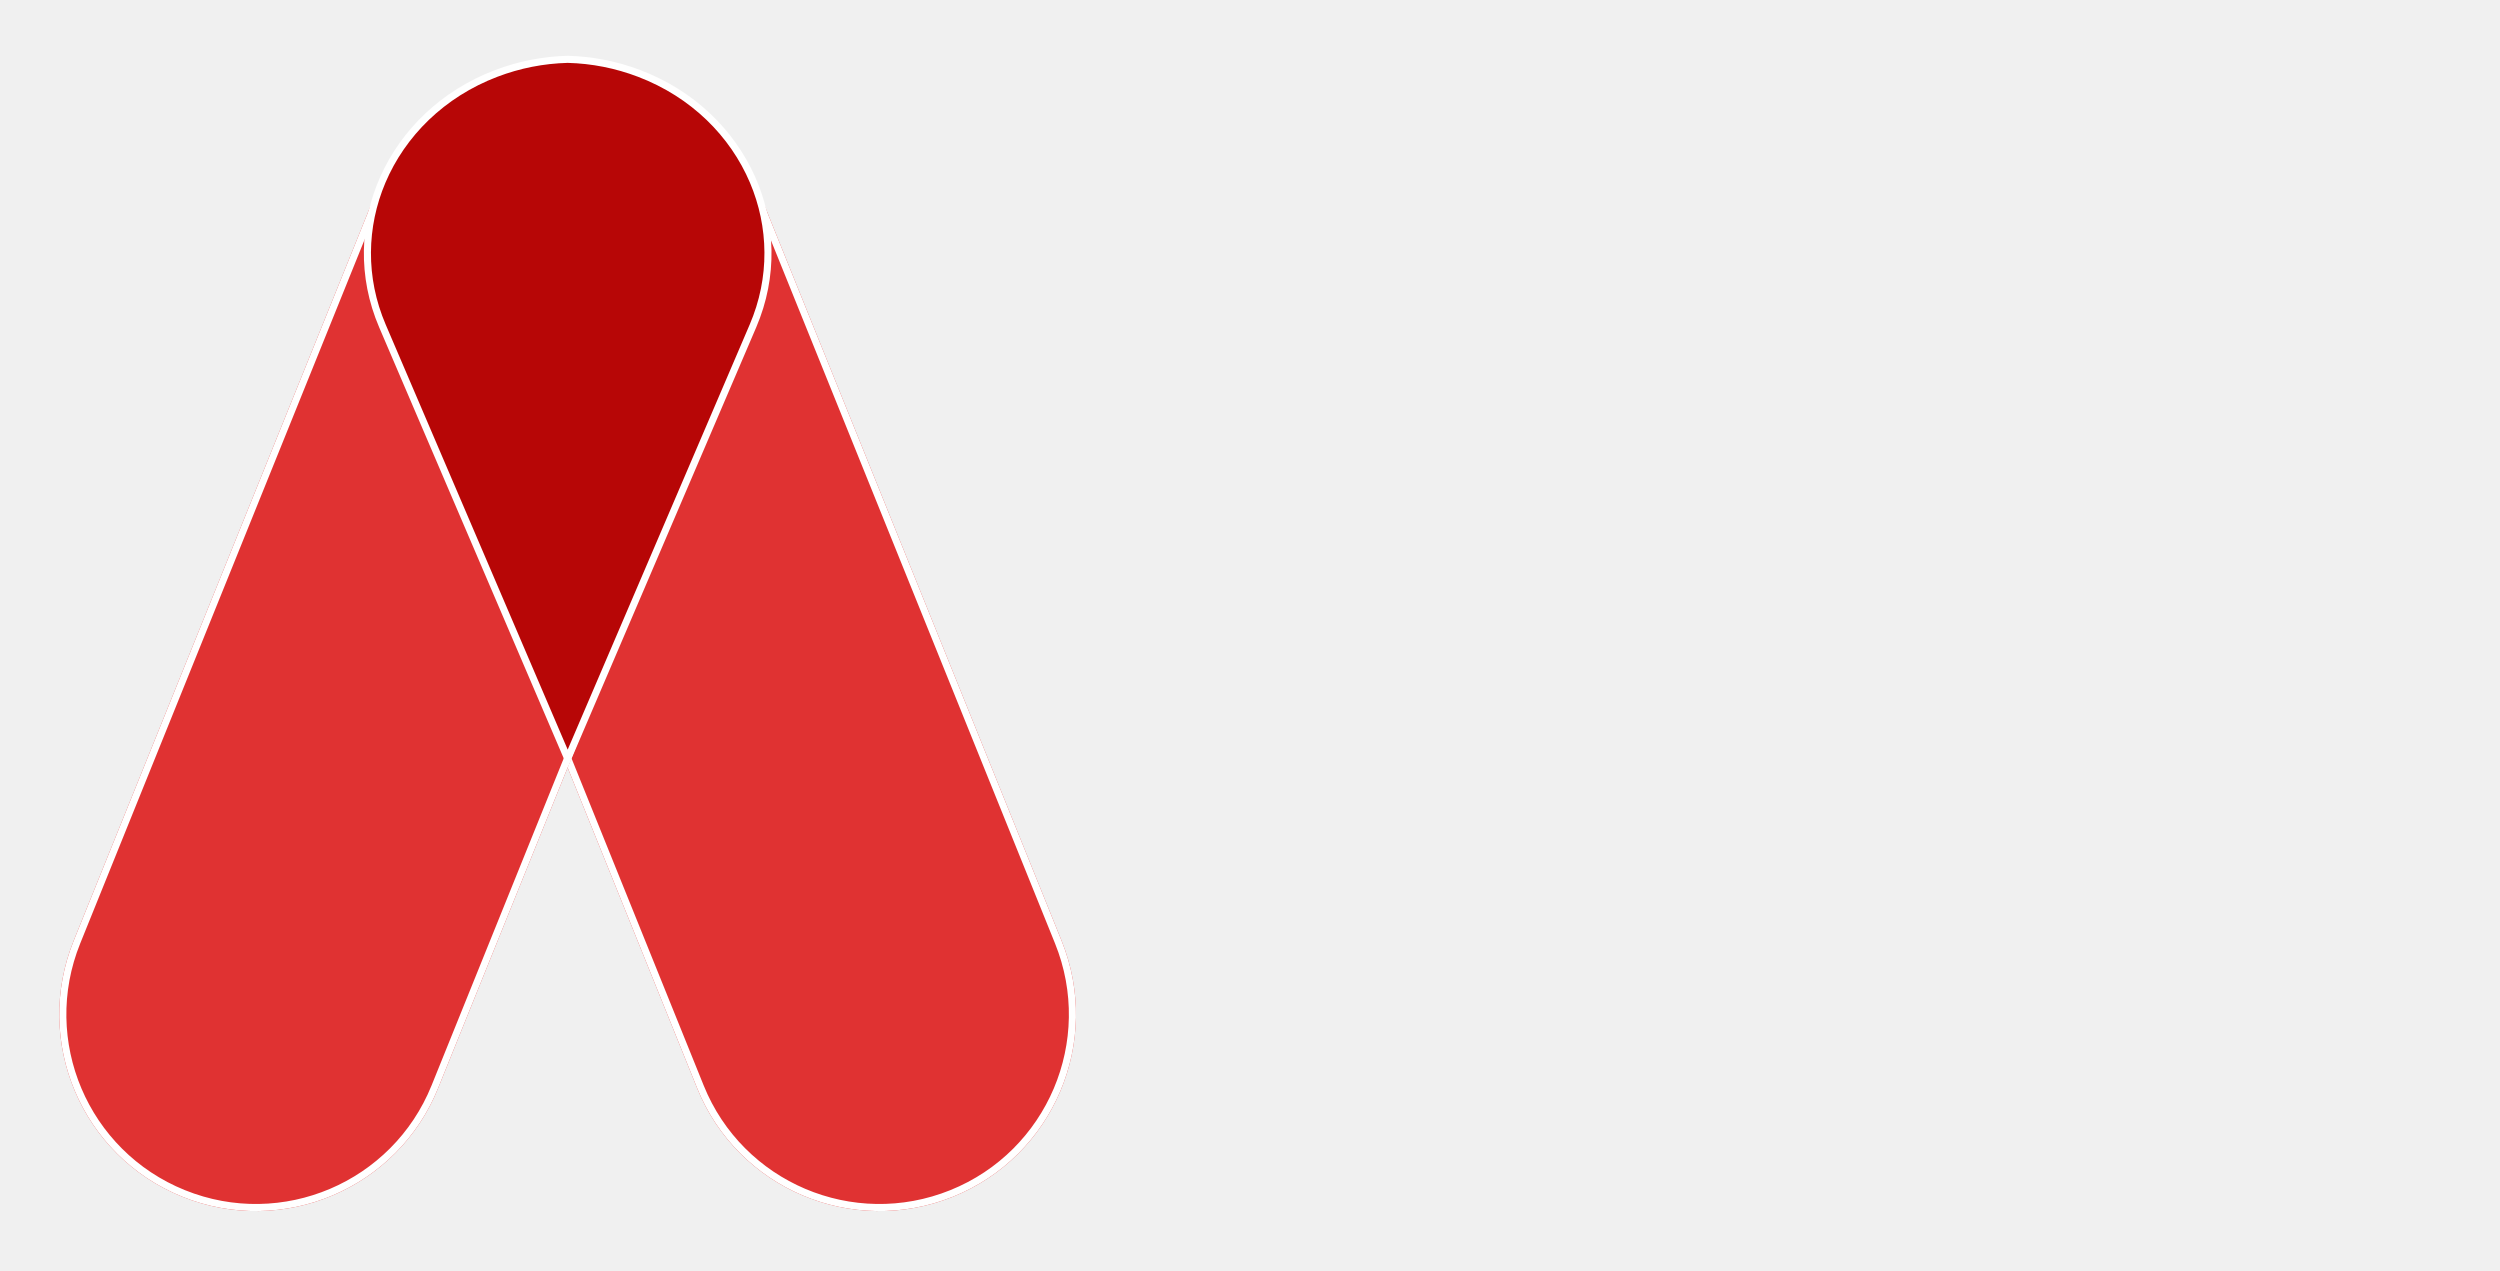
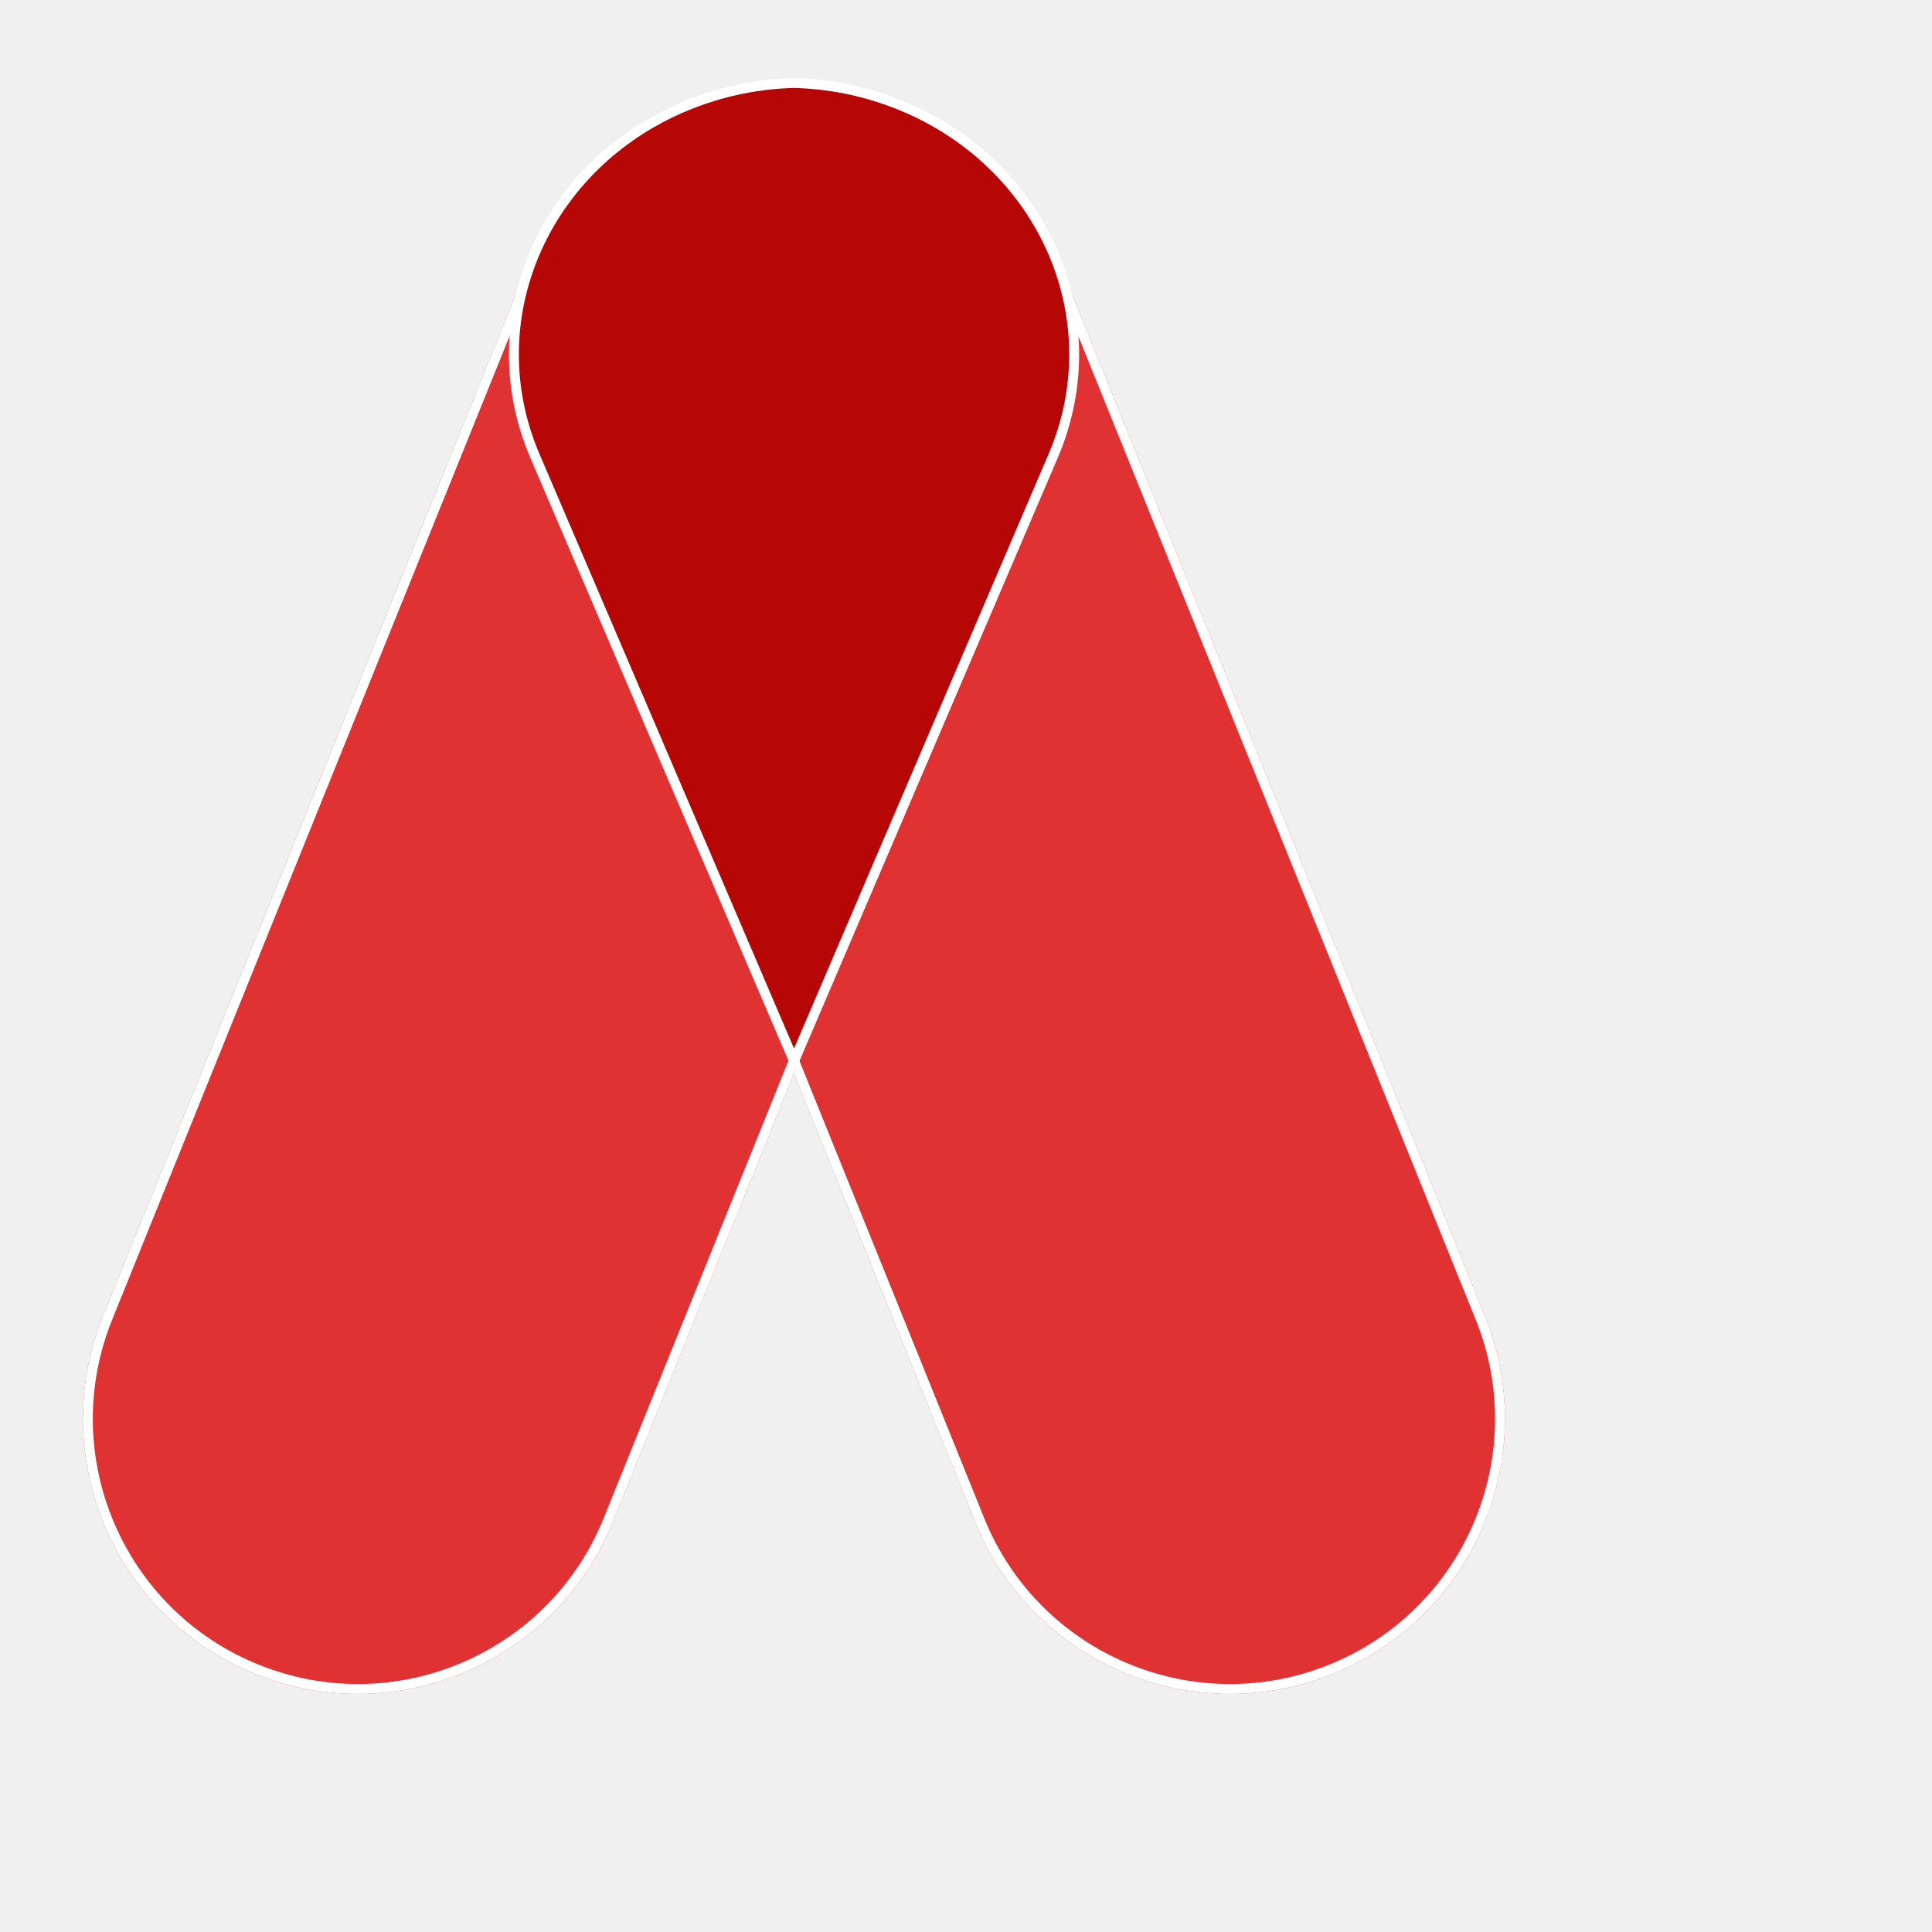
- <svg xmlns="http://www.w3.org/2000/svg" width="1411.733" height="717.357" viewBox="0 0 1411.733 717.357">
+ <svg xmlns="http://www.w3.org/2000/svg" width="780" height="780" viewBox="0 0 780 780">
  <g id="Group_1" data-name="Group 1" transform="translate(-206.267 -181.114)">
    <g id="Rectangle_1" data-name="Rectangle 1" transform="translate(385.267 264.277) rotate(-22)" fill="#e03232" stroke="#fff" stroke-width="4">
      <rect width="222" height="684" rx="111" stroke="none" />
      <rect x="2" y="2" width="218" height="680" rx="109" fill="none" />
    </g>
    <g id="Rectangle_2" data-name="Rectangle 2" transform="translate(412.101 898.47) rotate(-158)" fill="#e03232" stroke="#fff" stroke-width="4">
      <rect width="222" height="684" rx="111" stroke="none" />
      <rect x="2" y="2" width="218" height="680" rx="109" fill="none" />
    </g>
    <g id="Intersection_2" data-name="Intersection 2" transform="translate(199.27 179.112)" fill="#b70606">
      <path d="M 327.57 430.387 L 222.948 186.056 C 220.079 179.354 217.906 172.389 216.49 165.352 C 215.11 158.494 214.431 151.478 214.471 144.5 C 214.511 137.647 215.244 130.754 216.651 124.012 C 218.044 117.336 220.111 110.742 222.794 104.412 C 225.628 97.729 229.173 91.284 233.33 85.256 C 237.525 79.173 242.377 73.468 247.75 68.302 C 253.225 63.038 259.292 58.284 265.782 54.172 C 272.448 49.949 279.637 46.356 287.152 43.491 C 300.12 38.547 313.721 35.862 327.577 35.509 C 341.423 35.861 355.019 38.546 367.987 43.49 C 375.501 46.355 382.691 49.949 389.358 54.172 C 395.848 58.284 401.914 63.038 407.389 68.302 C 412.762 73.469 417.614 79.173 421.81 85.257 C 425.967 91.284 429.512 97.729 432.345 104.413 C 435.029 110.742 437.096 117.337 438.489 124.013 C 439.895 130.755 440.629 137.648 440.668 144.5 C 440.708 151.478 440.029 158.494 438.649 165.353 C 437.233 172.389 435.06 179.354 432.19 186.056 L 327.57 430.387 Z" stroke="none" />
      <path d="M 327.577 37.509 C 313.965 37.862 300.605 40.503 287.864 45.36 C 280.475 48.177 273.405 51.71 266.852 55.862 C 260.475 59.902 254.515 64.572 249.137 69.744 C 243.86 74.817 239.096 80.419 234.976 86.392 C 230.896 92.308 227.417 98.634 224.636 105.193 C 222.003 111.403 219.975 117.872 218.609 124.421 C 217.229 131.033 216.51 137.792 216.471 144.511 C 216.432 151.353 217.098 158.233 218.451 164.958 C 219.84 171.86 221.971 178.693 224.787 185.269 L 327.569 425.306 L 430.352 185.269 C 433.167 178.693 435.299 171.86 436.688 164.958 C 438.041 158.233 438.707 151.354 438.668 144.512 C 438.629 137.792 437.91 131.033 436.531 124.422 C 435.164 117.872 433.137 111.403 430.504 105.194 C 427.723 98.634 424.244 92.309 420.164 86.392 C 416.044 80.419 411.28 74.817 406.003 69.744 C 400.625 64.572 394.664 59.902 388.287 55.861 C 381.734 51.71 374.664 48.176 367.274 45.359 C 354.534 40.502 341.179 37.861 327.577 37.509 M 327.576 33.508 C 341.314 33.852 355.208 36.478 368.699 41.621 C 429.241 64.701 458.49 129.719 434.029 186.843 L 327.57 435.468 L 221.11 186.843 C 196.65 129.719 225.899 64.701 286.439 41.622 C 299.93 36.479 313.839 33.852 327.576 33.508 Z" stroke="none" fill="#fff" />
    </g>
  </g>
</svg>
